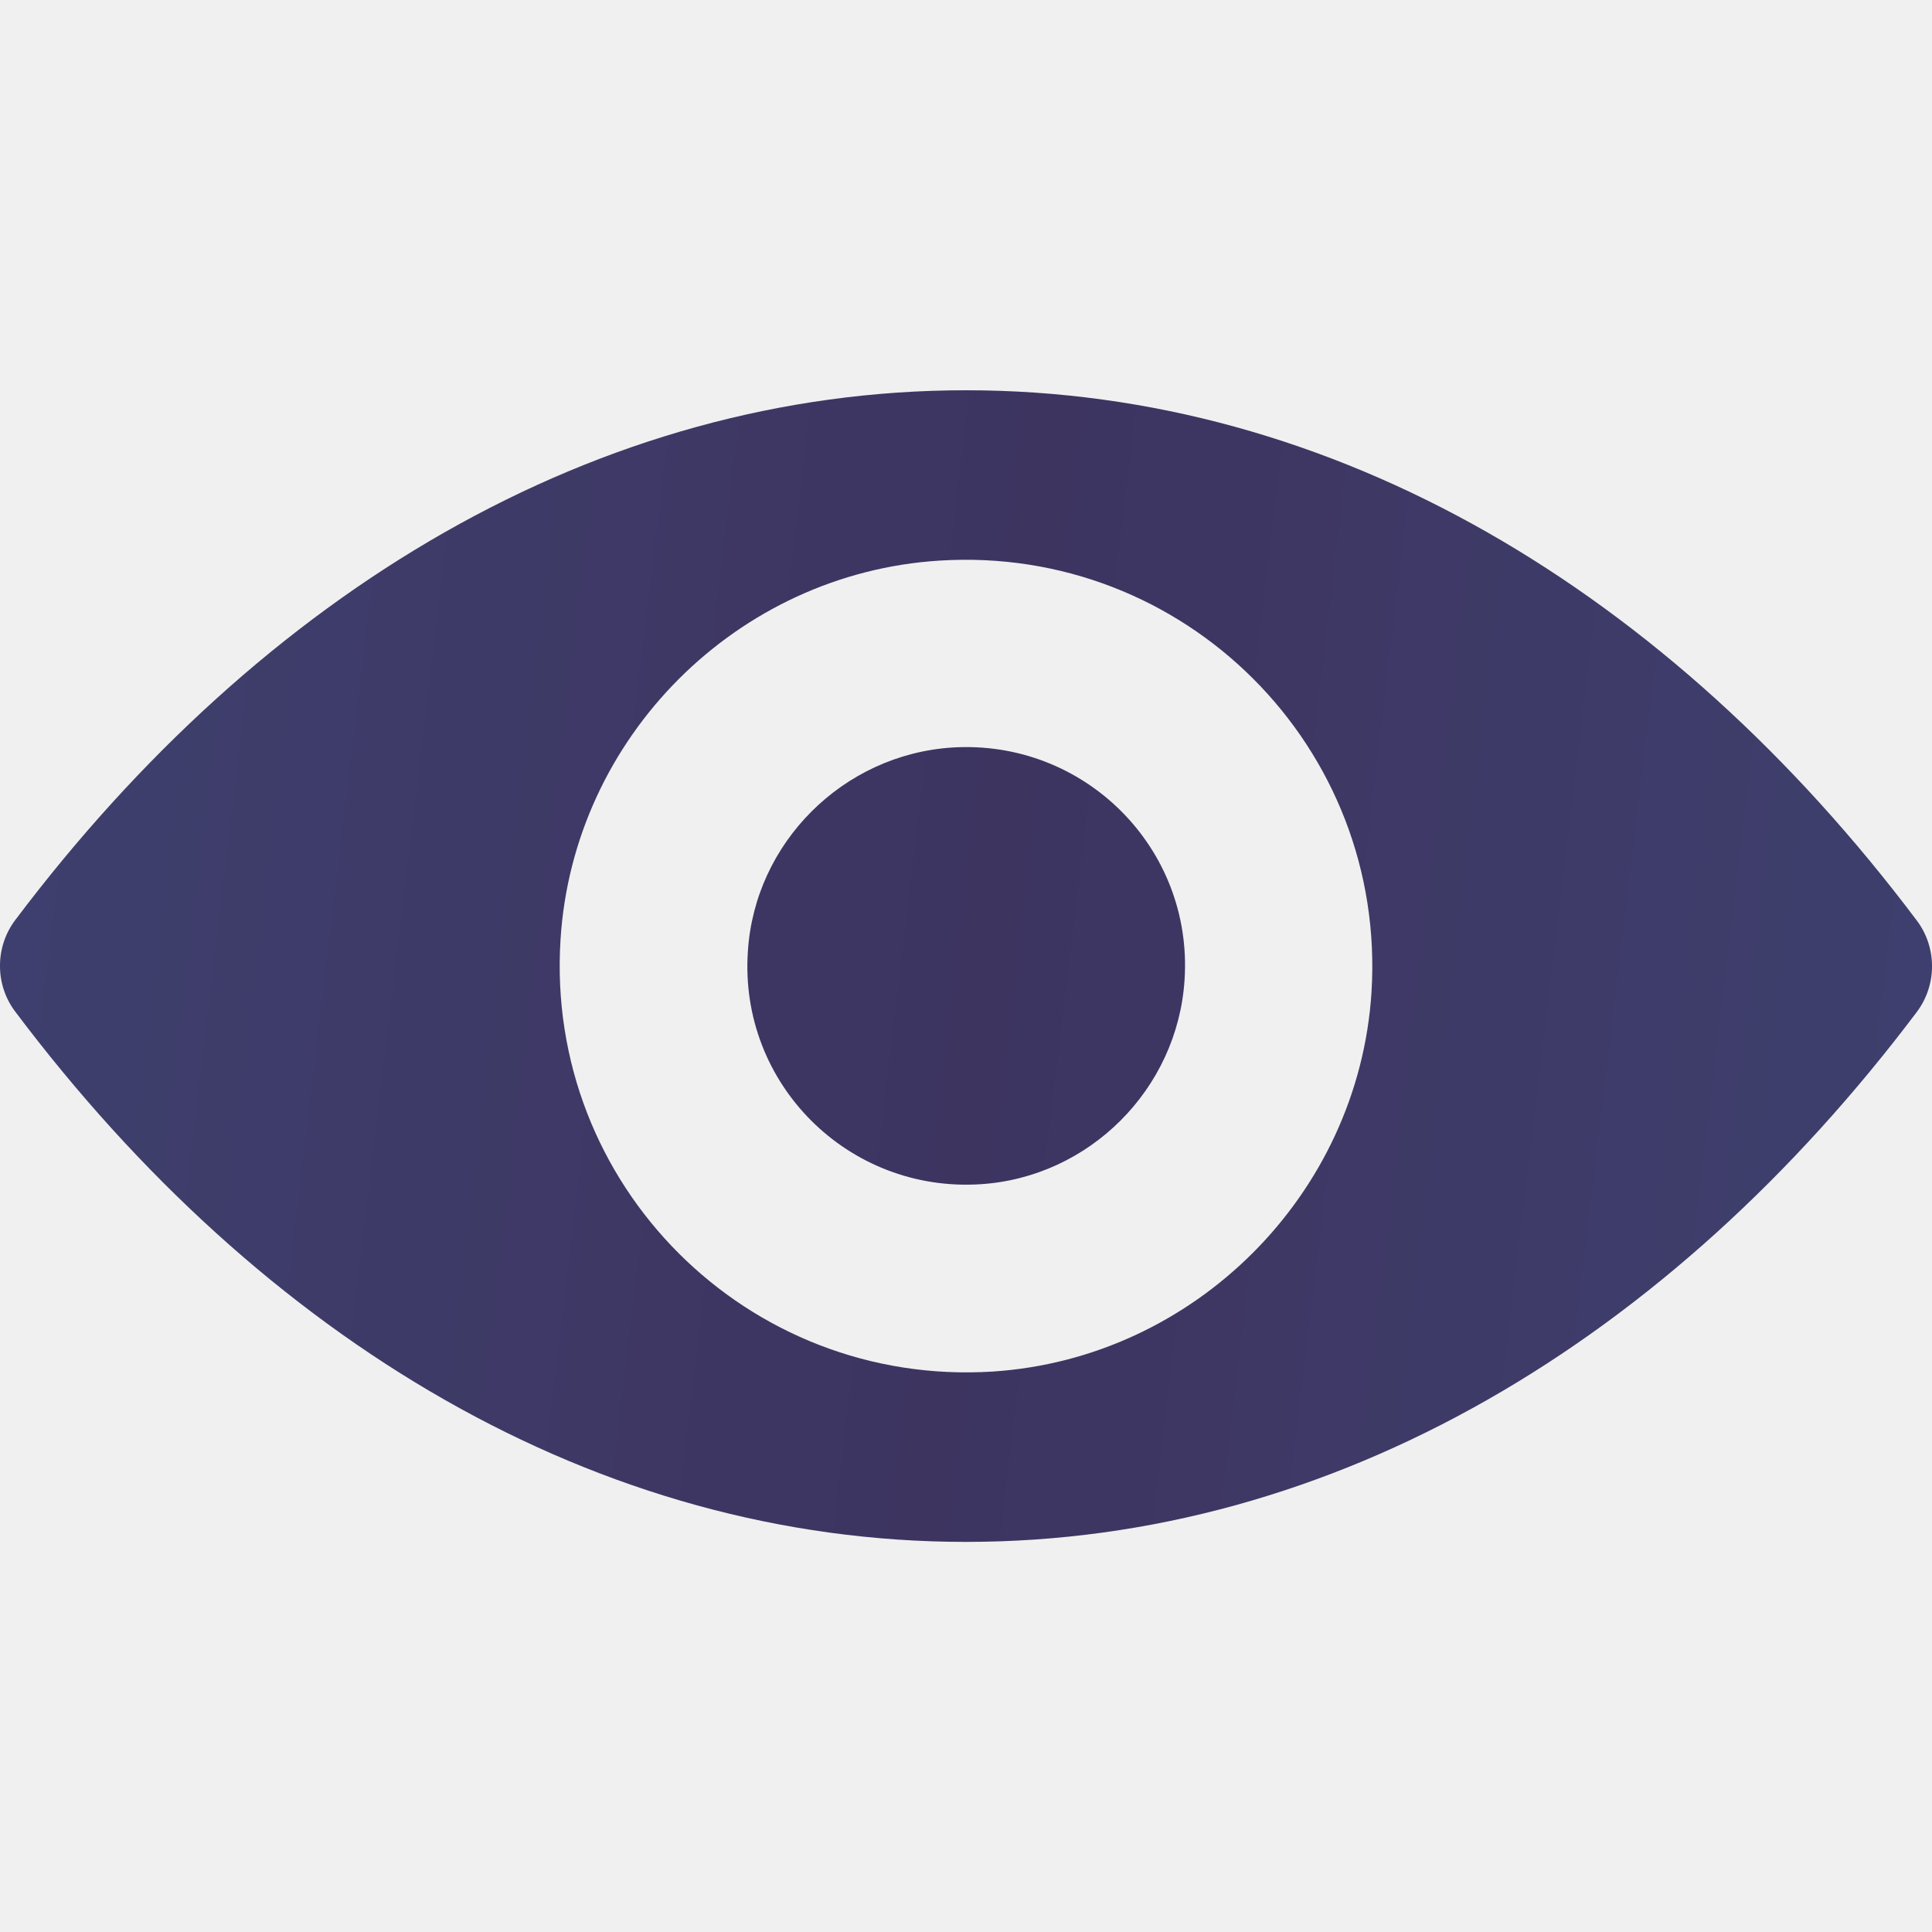
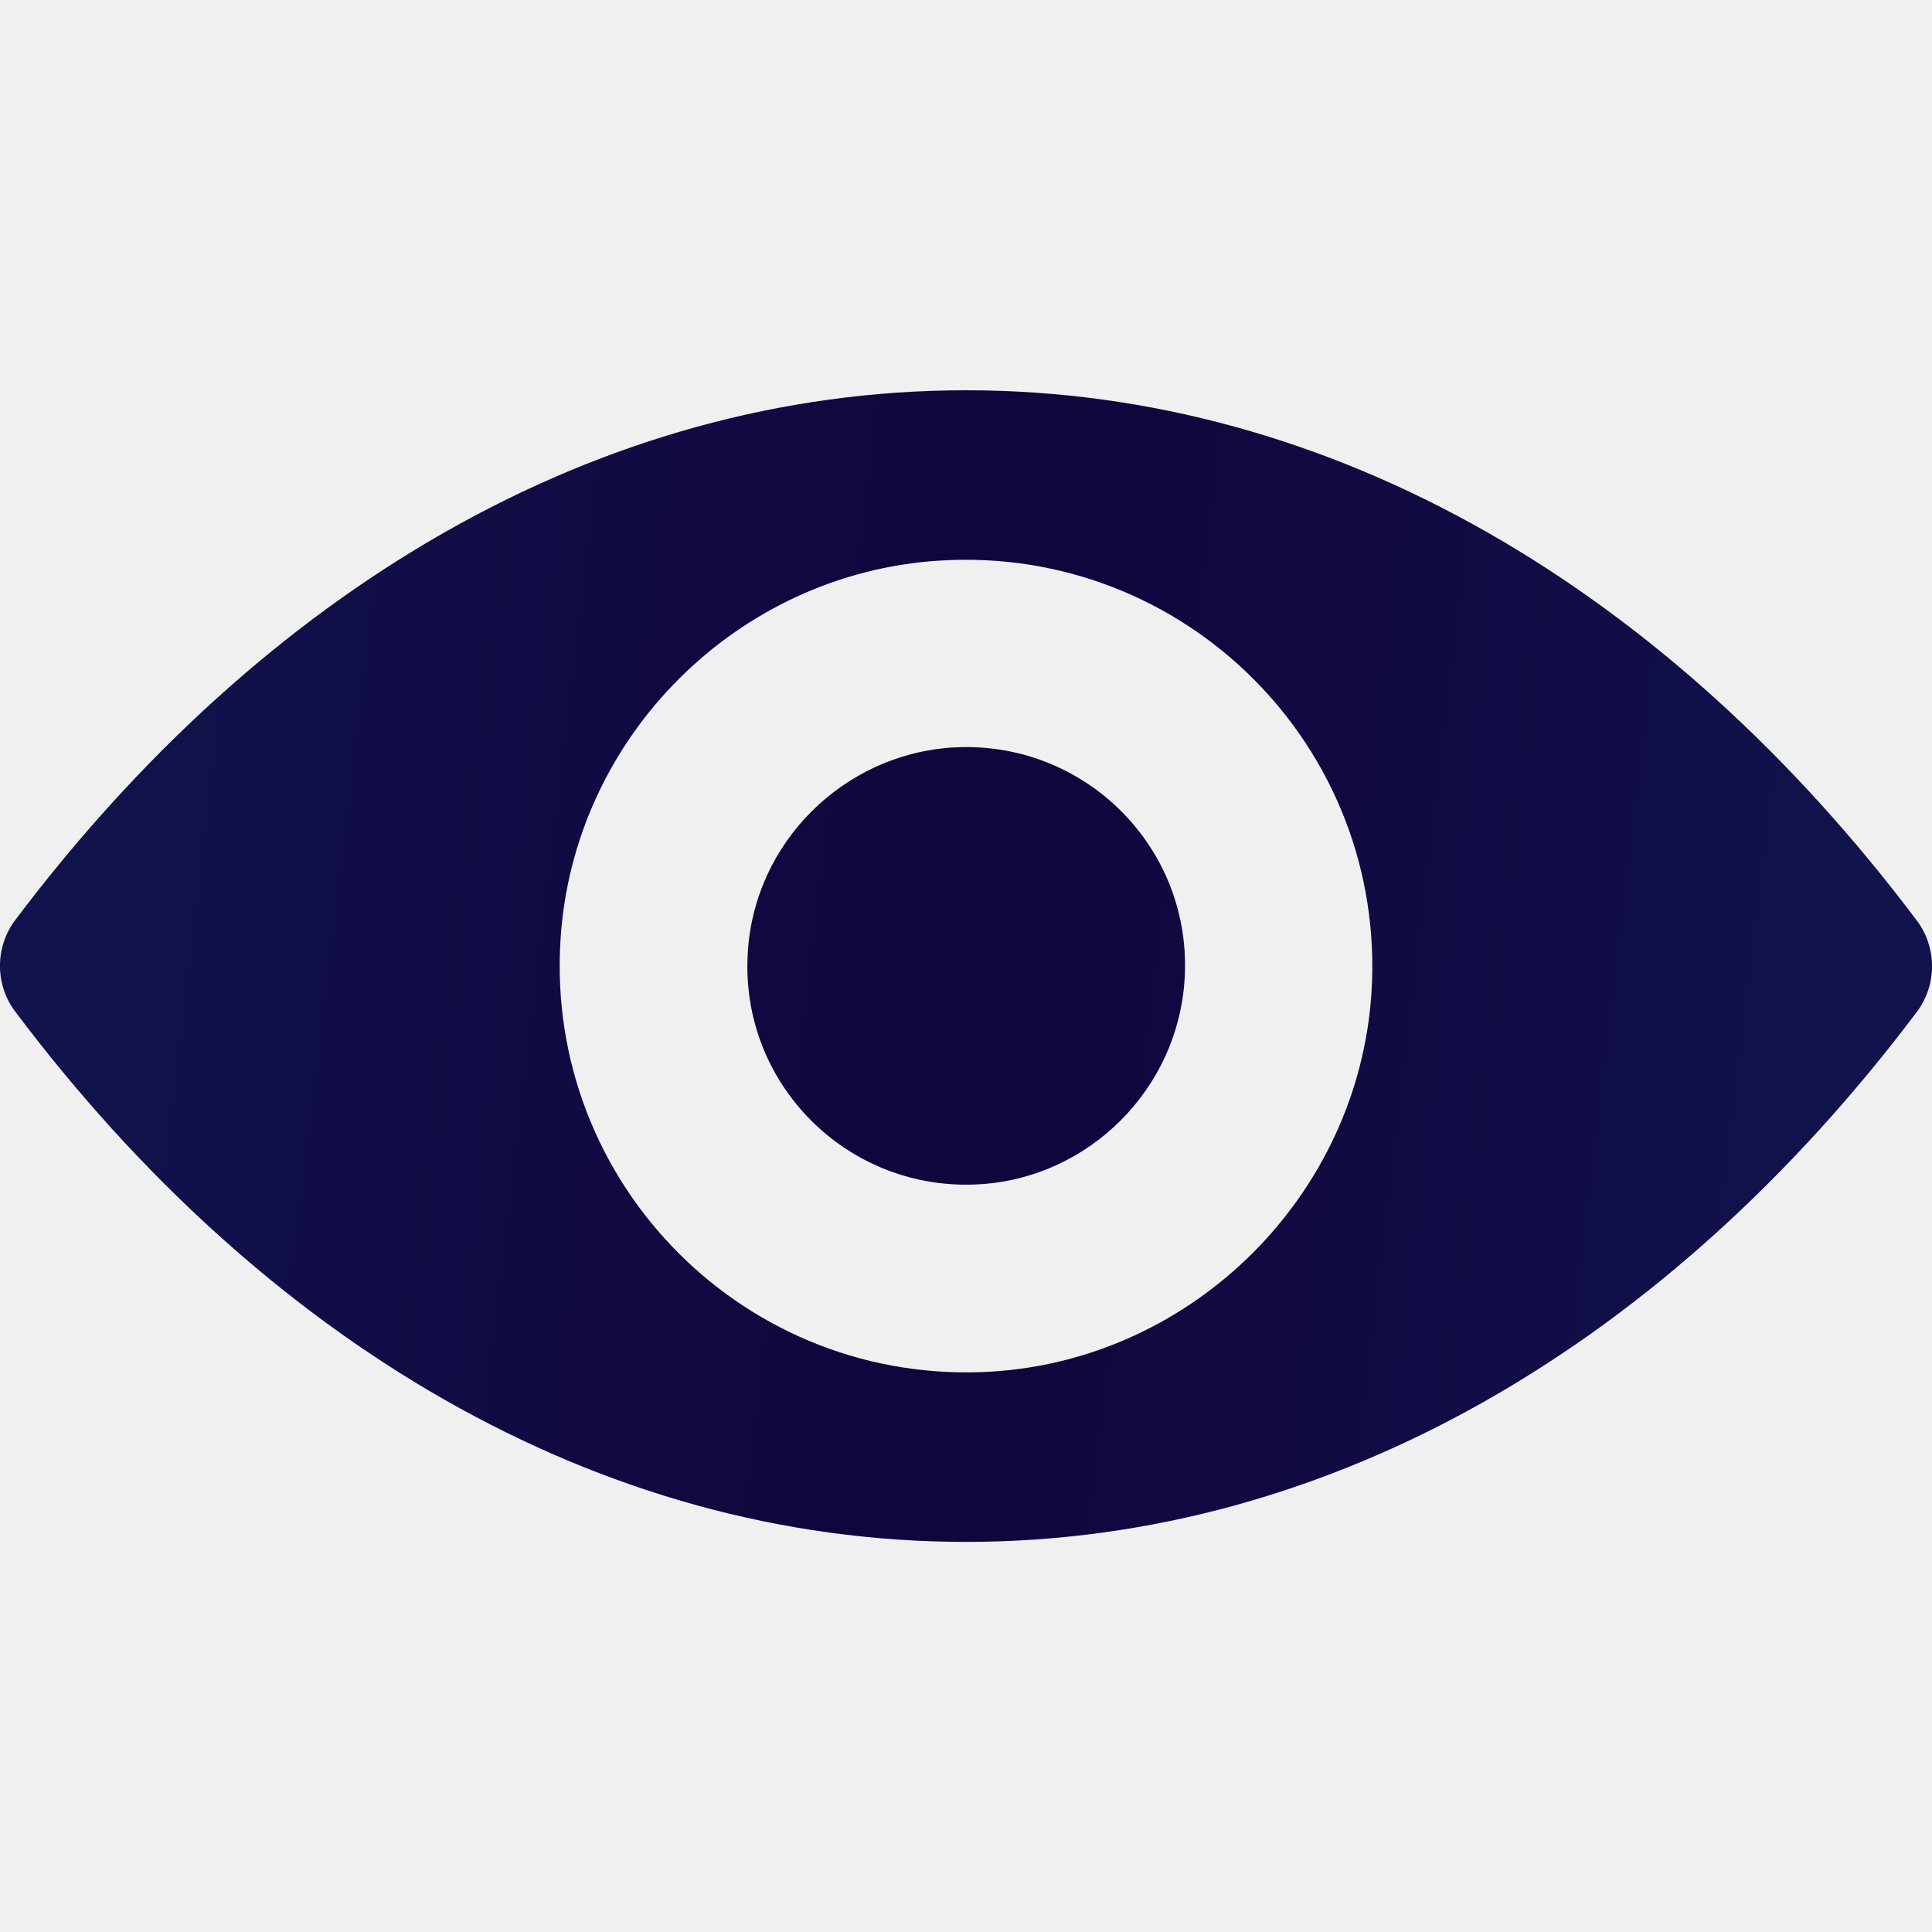
<svg xmlns="http://www.w3.org/2000/svg" width="24" height="24" viewBox="0 0 24 24" fill="none">
-   <g clip-path="url(#clip0_2841_637)">
-     <path opacity="0.8" d="M12 4.848C7.415 4.848 3.256 7.356 0.188 11.431C-0.063 11.765 -0.063 12.232 0.188 12.565C3.256 16.645 7.415 19.154 12 19.154C16.585 19.154 20.744 16.645 23.812 12.57C24.063 12.236 24.063 11.77 23.812 11.436C20.744 7.356 16.585 4.848 12 4.848ZM12.329 17.038C9.285 17.229 6.771 14.721 6.963 11.672C7.12 9.158 9.157 7.121 11.671 6.964C14.715 6.772 17.229 9.281 17.037 12.33C16.875 14.838 14.838 16.876 12.329 17.038ZM12.177 14.711C10.537 14.814 9.182 13.464 9.29 11.824C9.373 10.469 10.473 9.374 11.828 9.286C13.468 9.183 14.823 10.533 14.715 12.173C14.627 13.533 13.527 14.627 12.177 14.711Z" fill="url(#paint0_linear_2841_637)" />
+   <g clip-path="url(#clip0_2851_637)">
+     <mask id="mask0_2851_637" style="mask-type:luminance" maskUnits="userSpaceOnUse" x="0" y="0" width="24" height="24">
+       <path d="M24 0H0V24H24V0Z" fill="white" />
+     </mask>
+     <g mask="url(#mask0_2851_637)">
+       <path d="M12 4.848C7.415 4.848 3.256 7.356 0.188 11.431C-0.063 11.765 -0.063 12.232 0.188 12.565C3.256 16.645 7.415 19.154 12 19.154C16.585 19.154 20.744 16.645 23.812 12.57C24.063 12.236 24.063 11.77 23.812 11.436C20.744 7.356 16.585 4.848 12 4.848ZM12.329 17.038C9.285 17.229 6.771 14.721 6.963 11.672C7.12 9.158 9.157 7.121 11.671 6.964C14.715 6.772 17.229 9.281 17.037 12.33C16.875 14.838 14.838 16.876 12.329 17.038ZM12.177 14.711C10.537 14.814 9.182 13.464 9.29 11.824C9.373 10.469 10.473 9.374 11.828 9.286C13.468 9.183 14.823 10.533 14.715 12.173C14.627 13.533 13.527 14.627 12.177 14.711Z" fill="url(#paint0_linear_2851_637)" />
+     </g>
  </g>
  <defs>
-     <linearGradient id="paint0_linear_2841_637" x1="1.60419e-08" y1="13.355" x2="23.328" y2="16.156" gradientUnits="userSpaceOnUse">
+     <linearGradient id="paint0_linear_2851_637" x1="1.60419e-08" y1="13.355" x2="23.328" y2="16.156" gradientUnits="userSpaceOnUse">
      <stop stop-color="#12134D" />
      <stop offset="0.511" stop-color="#10053C" />
      <stop offset="1" stop-color="#12134D" />
    </linearGradient>
-     <clipPath id="clip0_2841_637">
+     <clipPath id="clip0_2851_637">
      <rect width="24" height="24" fill="white" />
    </clipPath>
  </defs>
</svg>
